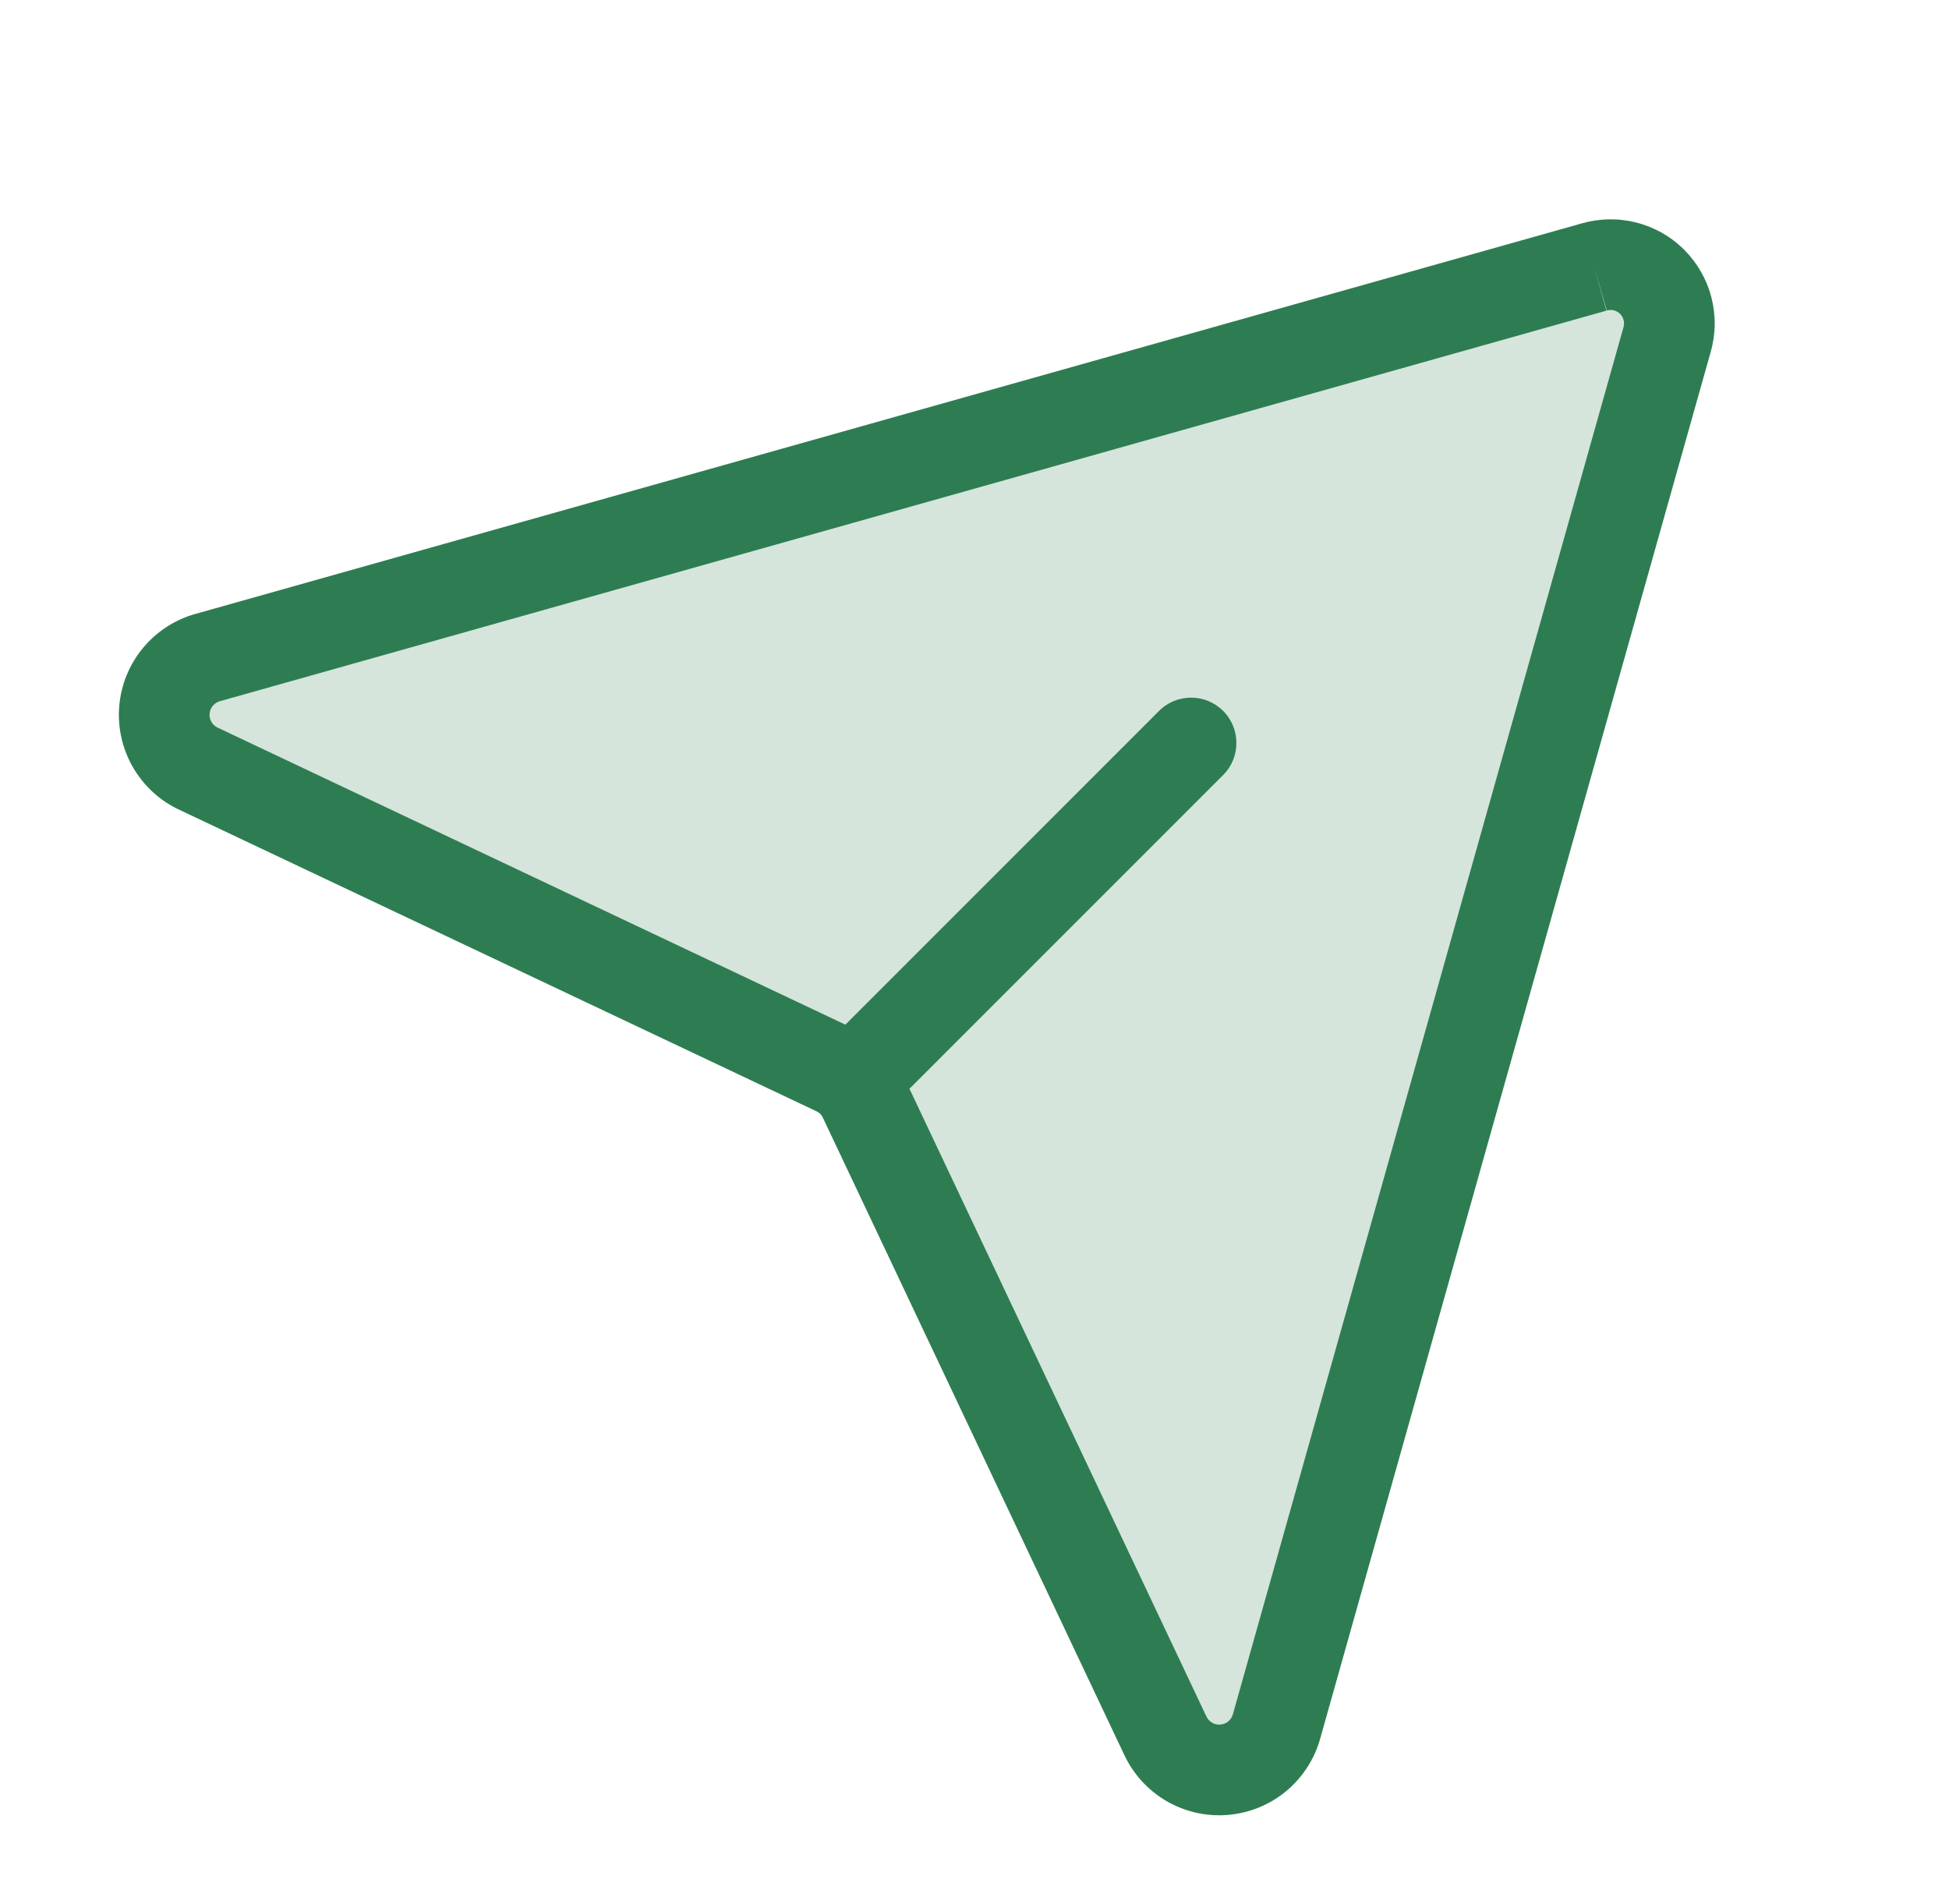
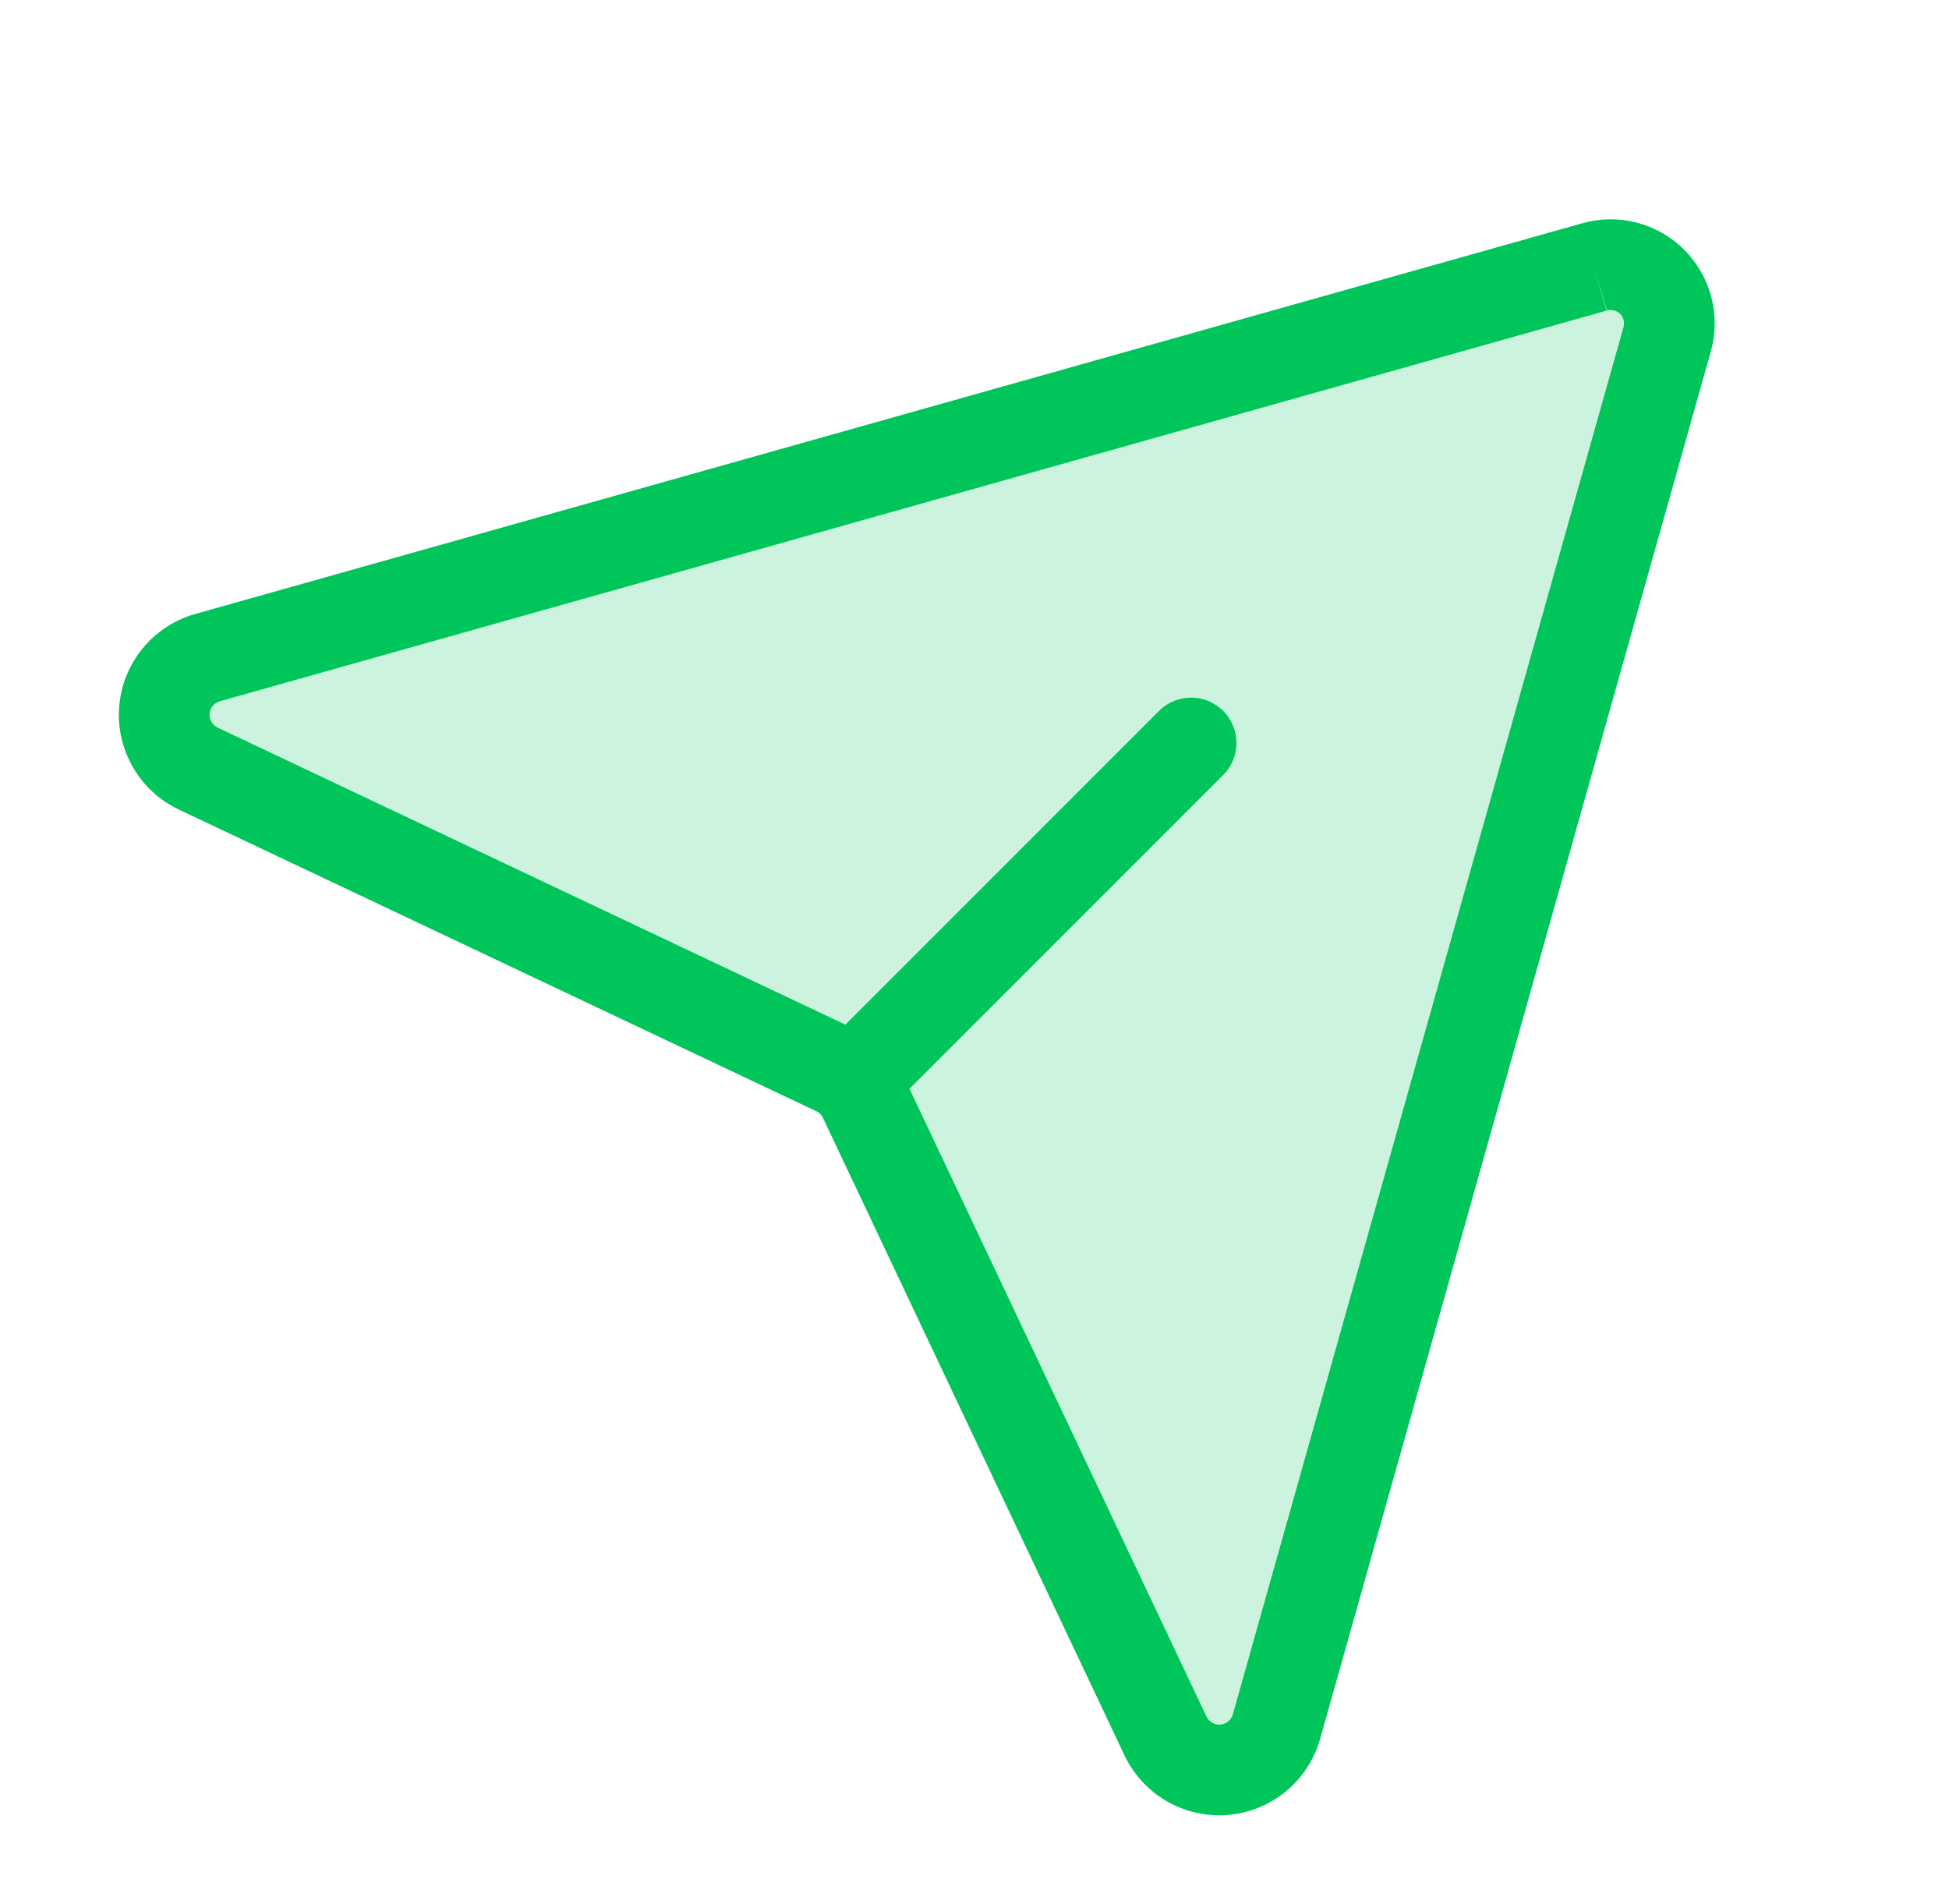
<svg xmlns="http://www.w3.org/2000/svg" width="43" height="42" viewBox="0 0 43 42" fill="none">
-   <path opacity="0.2" d="M35.171 5.89L4.589 14.503C4.329 14.575 4.097 14.724 3.925 14.932C3.753 15.14 3.649 15.396 3.627 15.665C3.606 15.934 3.668 16.203 3.805 16.435C3.942 16.668 4.147 16.853 4.393 16.964L18.436 23.609C18.711 23.736 18.932 23.957 19.06 24.232L25.704 38.276C25.816 38.522 26.001 38.727 26.233 38.864C26.466 39.001 26.735 39.063 27.004 39.041C27.273 39.02 27.529 38.916 27.736 38.744C27.944 38.571 28.094 38.339 28.165 38.079L36.779 7.498C36.844 7.275 36.848 7.038 36.79 6.813C36.733 6.588 36.615 6.382 36.451 6.218C36.287 6.053 36.081 5.936 35.856 5.878C35.63 5.821 35.394 5.825 35.171 5.89Z" fill="#2e7d52" />
-   <path fill-rule="evenodd" clip-rule="evenodd" d="M36.103 4.91C35.706 4.808 35.289 4.815 34.895 4.929L4.326 13.539L4.321 13.54C3.865 13.666 3.457 13.929 3.155 14.294C2.851 14.66 2.668 15.111 2.63 15.585C2.592 16.059 2.702 16.533 2.943 16.943C3.183 17.35 3.541 17.674 3.971 17.871L18.009 24.513L18.009 24.513L18.016 24.516C18.076 24.544 18.125 24.592 18.152 24.652L18.152 24.652L18.156 24.66L24.797 38.698C24.995 39.127 25.319 39.486 25.726 39.726C26.135 39.967 26.61 40.076 27.084 40.038C27.558 40 28.008 39.817 28.375 39.514C28.739 39.211 29.003 38.804 29.129 38.347L29.13 38.343L37.738 7.779L37.74 7.773C37.854 7.379 37.861 6.962 37.759 6.565C37.657 6.166 37.449 5.802 37.158 5.51C36.867 5.219 36.503 5.012 36.103 4.91ZM35.442 6.853L35.171 5.89L35.451 6.85C35.502 6.835 35.556 6.834 35.608 6.847C35.659 6.86 35.706 6.887 35.744 6.925C35.781 6.962 35.808 7.009 35.821 7.061C35.834 7.112 35.834 7.166 35.819 7.217L35.819 7.217L35.816 7.227L27.203 37.808L27.203 37.808L27.201 37.815C27.184 37.877 27.148 37.933 27.099 37.974C27.049 38.015 26.988 38.039 26.924 38.044C26.86 38.05 26.796 38.035 26.741 38.002C26.685 37.97 26.641 37.921 26.615 37.862L26.608 37.848L20.065 24.018L26.986 17.097C27.376 16.707 27.376 16.073 26.986 15.683C26.595 15.292 25.962 15.292 25.571 15.683L18.651 22.604L4.82 16.06L4.806 16.054C4.748 16.027 4.699 15.983 4.666 15.928C4.634 15.873 4.619 15.809 4.624 15.744C4.629 15.68 4.654 15.619 4.695 15.57C4.736 15.521 4.791 15.485 4.853 15.468L4.853 15.468L4.861 15.466L35.442 6.853Z" fill="#2e7d52" />
+   <path opacity="0.2" d="M35.171 5.89L4.589 14.503C4.329 14.575 4.097 14.724 3.925 14.932C3.753 15.14 3.649 15.396 3.627 15.665C3.606 15.934 3.668 16.203 3.805 16.435C3.942 16.668 4.147 16.853 4.393 16.964L18.436 23.609C18.711 23.736 18.932 23.957 19.06 24.232L25.704 38.276C25.816 38.522 26.001 38.727 26.233 38.864C26.466 39.001 26.735 39.063 27.004 39.041C27.273 39.02 27.529 38.916 27.736 38.744C27.944 38.571 28.094 38.339 28.165 38.079L36.779 7.498C36.844 7.275 36.848 7.038 36.79 6.813C36.733 6.588 36.615 6.382 36.451 6.218C36.287 6.053 36.081 5.936 35.856 5.878C35.63 5.821 35.394 5.825 35.171 5.89Z" fill="#00c55a" />
+   <path fill-rule="evenodd" clip-rule="evenodd" d="M36.103 4.91C35.706 4.808 35.289 4.815 34.895 4.929L4.326 13.539L4.321 13.54C3.865 13.666 3.457 13.929 3.155 14.294C2.851 14.66 2.668 15.111 2.63 15.585C2.592 16.059 2.702 16.533 2.943 16.943C3.183 17.35 3.541 17.674 3.971 17.871L18.009 24.513L18.009 24.513L18.016 24.516C18.076 24.544 18.125 24.592 18.152 24.652L18.152 24.652L18.156 24.66L24.797 38.698C24.995 39.127 25.319 39.486 25.726 39.726C26.135 39.967 26.61 40.076 27.084 40.038C27.558 40 28.008 39.817 28.375 39.514C28.739 39.211 29.003 38.804 29.129 38.347L29.13 38.343L37.738 7.779L37.74 7.773C37.854 7.379 37.861 6.962 37.759 6.565C37.657 6.166 37.449 5.802 37.158 5.51C36.867 5.219 36.503 5.012 36.103 4.91ZM35.442 6.853L35.171 5.89L35.451 6.85C35.502 6.835 35.556 6.834 35.608 6.847C35.659 6.86 35.706 6.887 35.744 6.925C35.781 6.962 35.808 7.009 35.821 7.061C35.834 7.112 35.834 7.166 35.819 7.217L35.819 7.217L35.816 7.227L27.203 37.808L27.203 37.808L27.201 37.815C27.184 37.877 27.148 37.933 27.099 37.974C27.049 38.015 26.988 38.039 26.924 38.044C26.86 38.05 26.796 38.035 26.741 38.002C26.685 37.97 26.641 37.921 26.615 37.862L26.608 37.848L20.065 24.018L26.986 17.097C27.376 16.707 27.376 16.073 26.986 15.683C26.595 15.292 25.962 15.292 25.571 15.683L18.651 22.604L4.82 16.06L4.806 16.054C4.748 16.027 4.699 15.983 4.666 15.928C4.634 15.873 4.619 15.809 4.624 15.744C4.629 15.68 4.654 15.619 4.695 15.57C4.736 15.521 4.791 15.485 4.853 15.468L4.853 15.468L4.861 15.466L35.442 6.853Z" fill="#00c55a" />
</svg>
